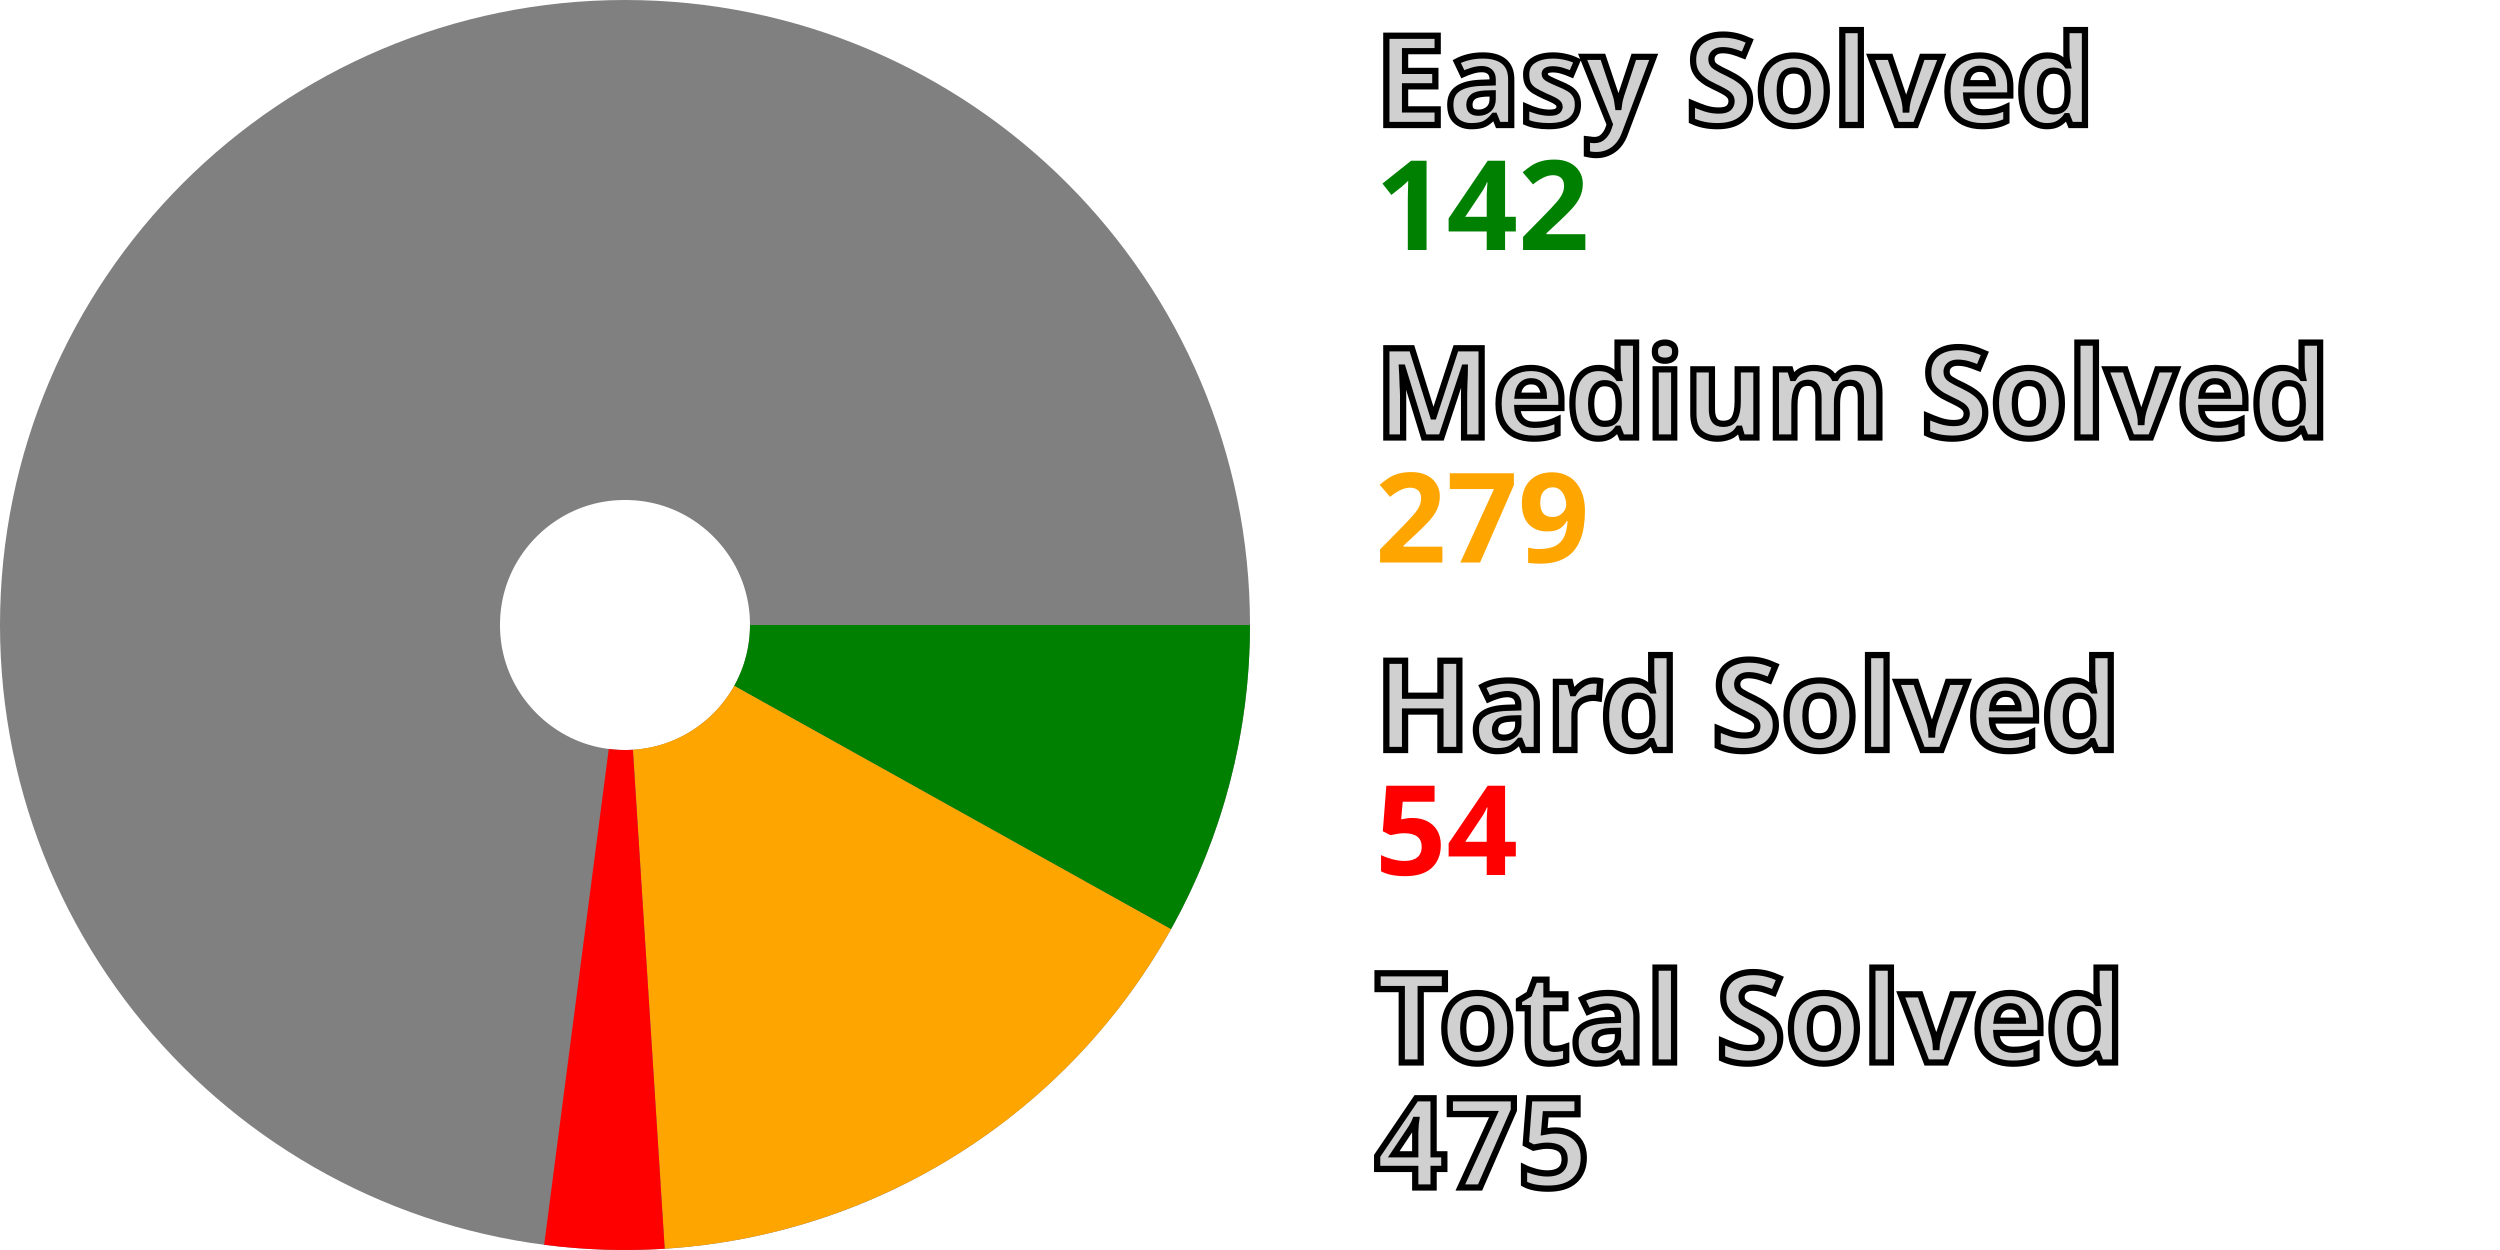
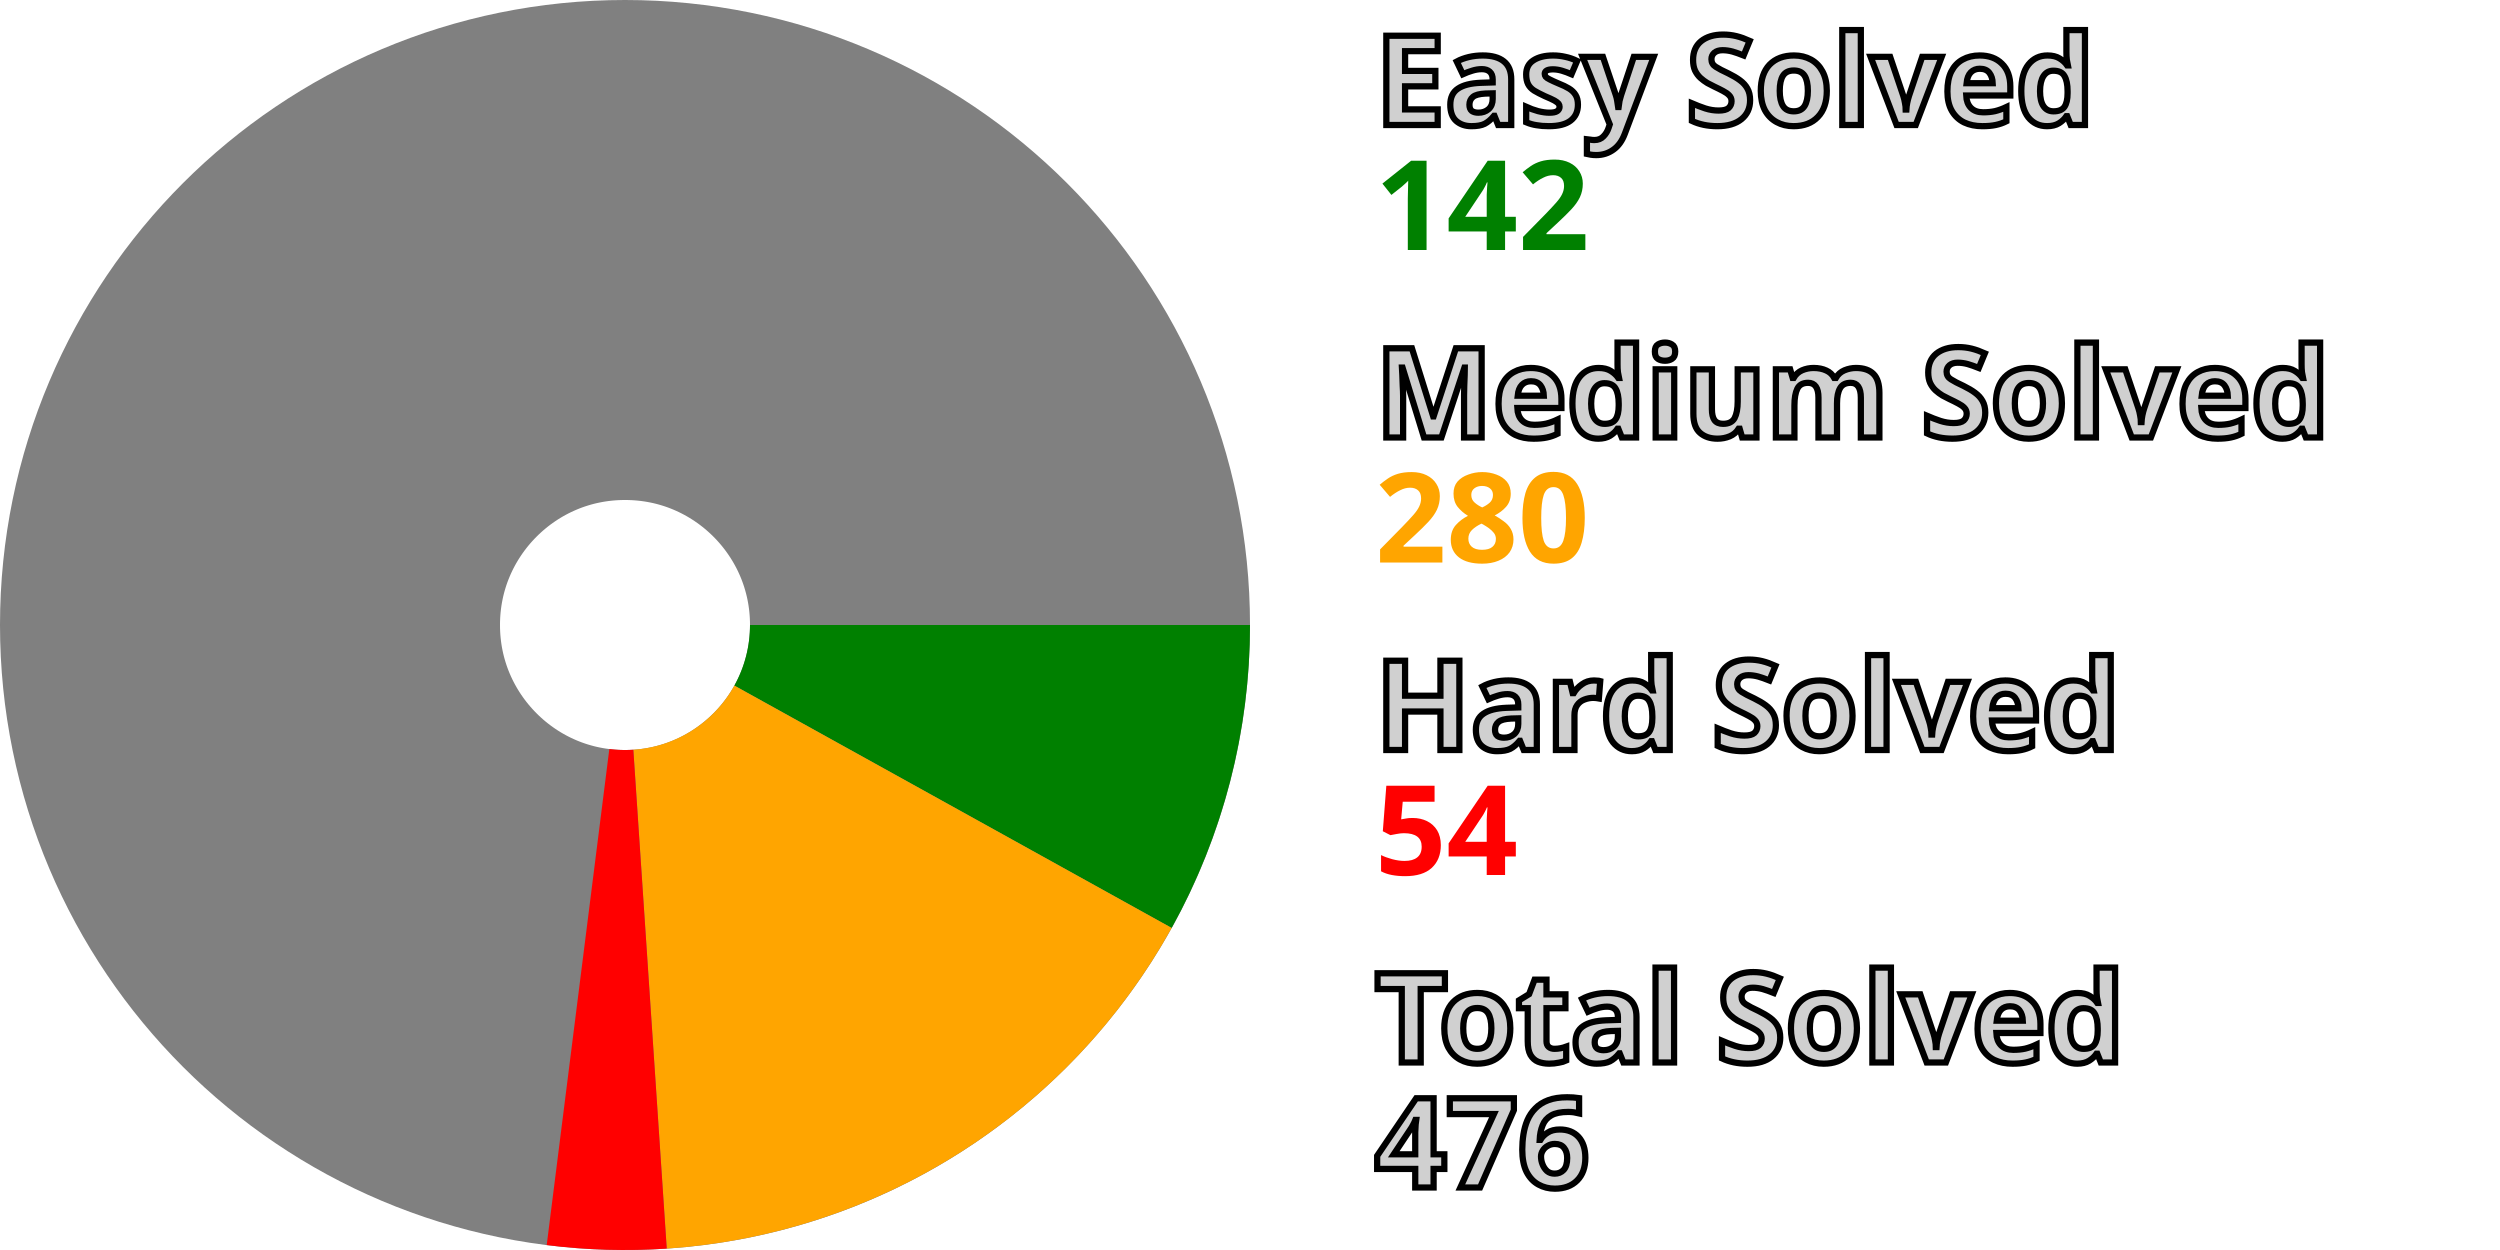
<svg xmlns="http://www.w3.org/2000/svg" width="200" height="100" viewBox="0 0 200 100" stroke-width="40" fill="none">
  <style>.small {font: bold 10px sans-serif; fill: #d0d0d0; stroke: black; stroke-width: 0.5px;}</style>
  <style>.esy {font: bold 10px sans-serif; fill: green;}</style>
  <style>.mdm {font: bold 10px sans-serif; fill: orange;}</style>
  <style>.hrd {font: bold 10px sans-serif; fill: red;}</style>
  <circle cx="50" cy="50" r="30.0" stroke="gray" />
-   <path d="M80.0 50 A 30.0 30.0, 0, 0, 1, 76.206 64.603" stroke="green" />
-   <path d="M76.206 64.603 A 30.0 30.0, 0, 0, 1, 51.905 79.939" stroke="orange" />
-   <path d="M51.905 79.939 A 30.0 30.0, 0, 0, 1, 46.117 79.748" stroke="red" />
+   <path d="M80.0 50 A 30.0 30.0, 0, 0, 1, 76.24 64.542" stroke="green" />
+   <path d="M76.24 64.542 A 30.0 30.0, 0, 0, 1, 52.003 79.933" stroke="orange" />
+   <path d="M52.003 79.933 A 30.0 30.0, 0, 0, 1, 46.241 79.764" stroke="red" />
  <text x="110.0" y="10.0" class="small">Easy Solved</text>
  <text x="110.0" y="20.0" class="esy">142</text>
  <text x="110.0" y="35.0" class="small">Medium Solved</text>
-   <text x="110.0" y="45.0" class="mdm">279</text>
+   <text x="110.0" y="45.0" class="mdm">280</text>
  <text x="110.0" y="60.0" class="small">Hard Solved</text>
  <text x="110.0" y="70.0" class="hrd">54</text>
  <text x="110.0" y="85.0" class="small">Total Solved</text>
-   <text x="110.0" y="95.0" class="small">475</text>
+   <text x="110.0" y="95.0" class="small">476</text>
</svg>
